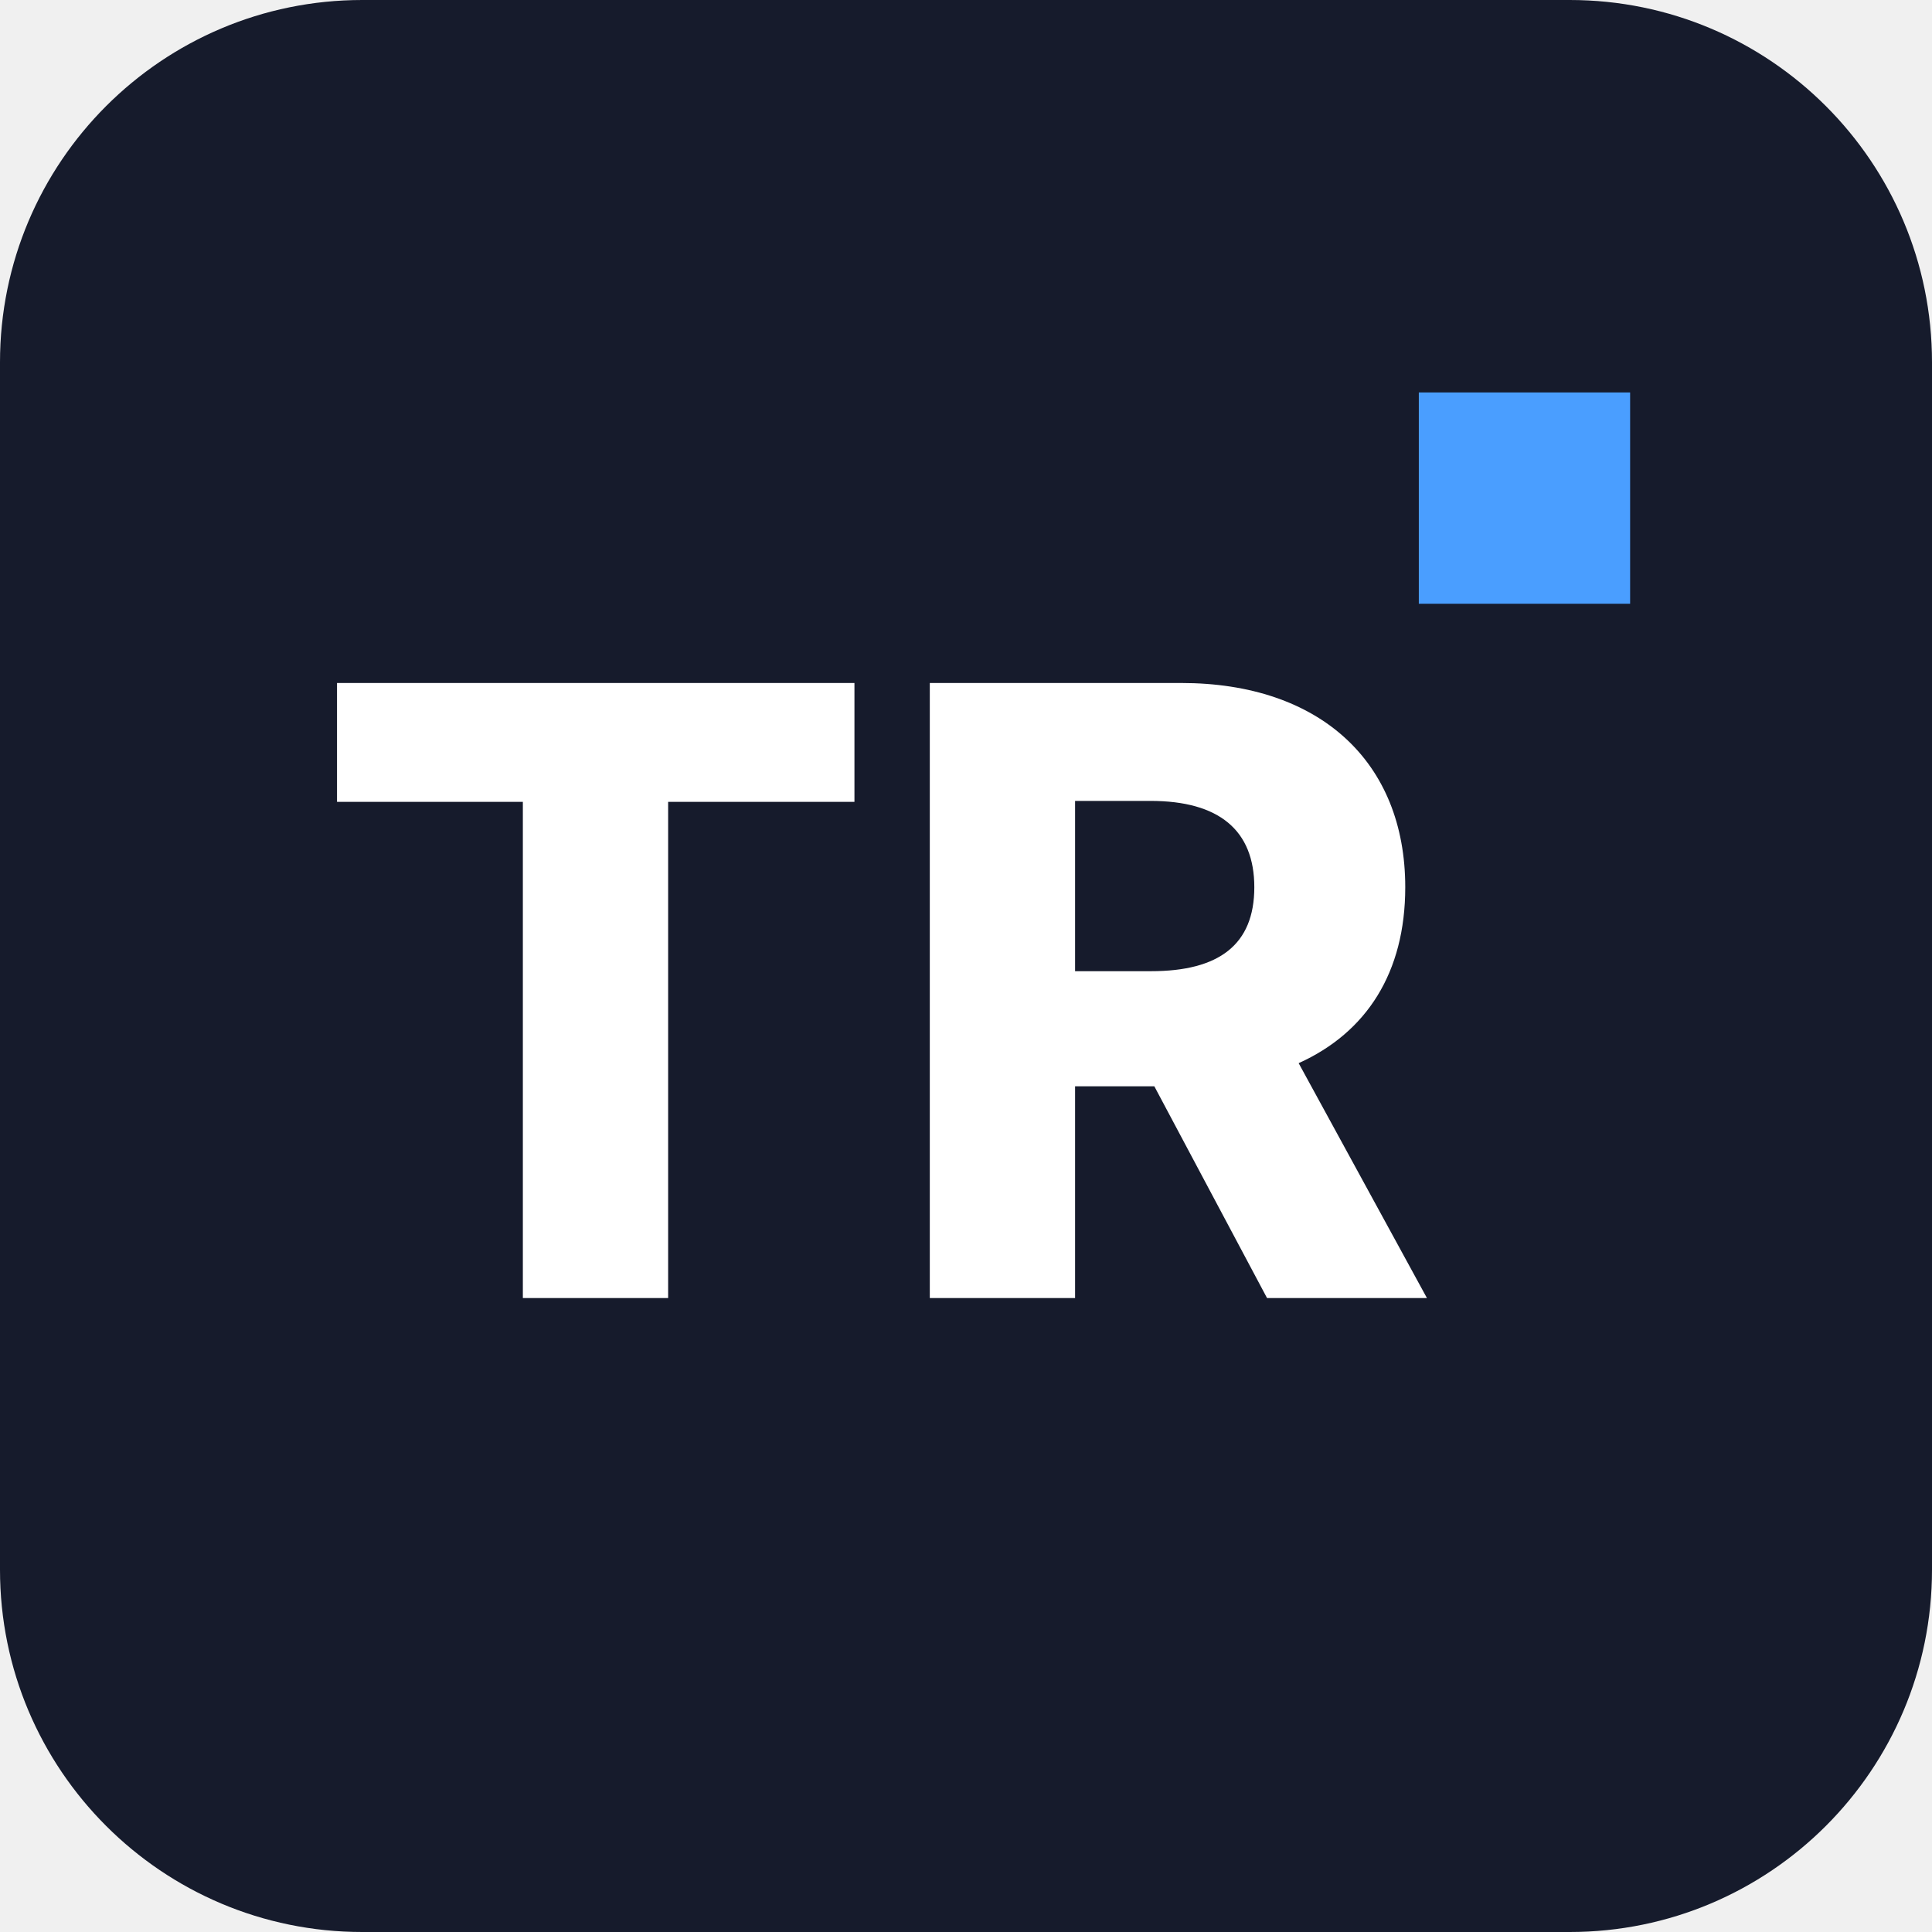
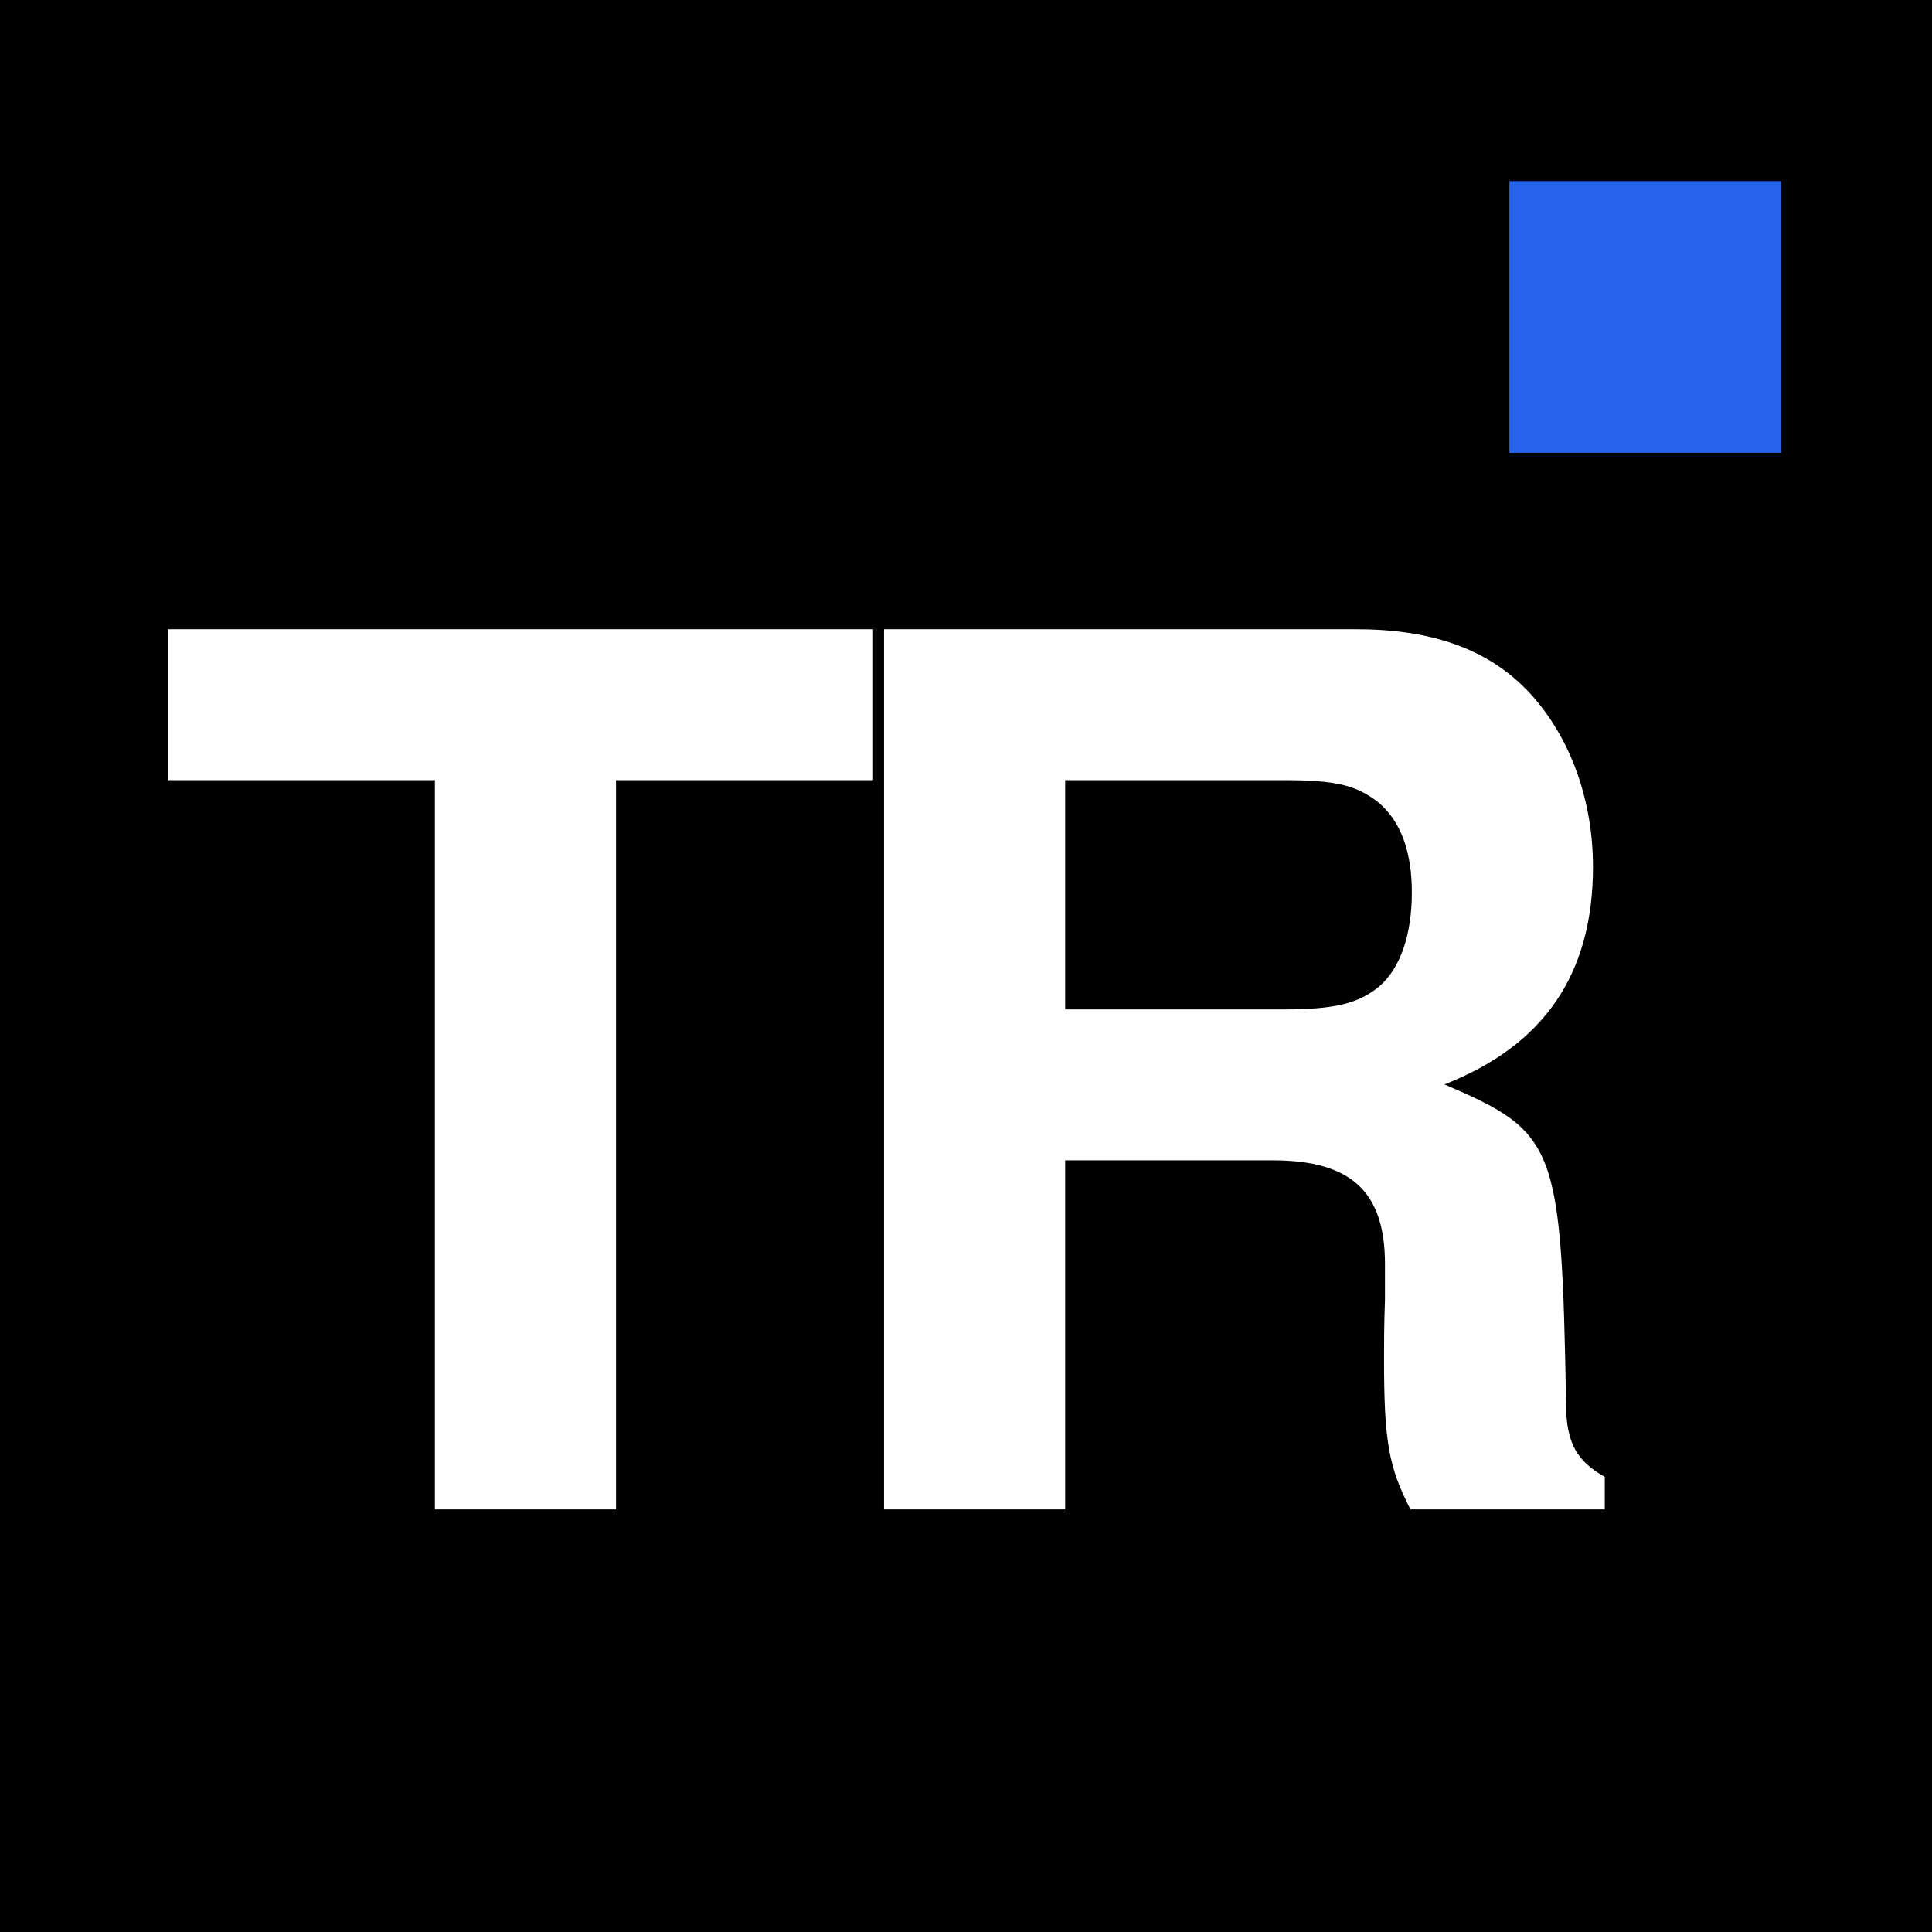
<svg xmlns="http://www.w3.org/2000/svg" viewBox="0 0 64 64">
-   <rect width="64" height="64" rx="12" fill="#161b2c" />
-   <text x="29" y="43" fill="#fff" font-family="Inter, Arial, sans-serif" font-size="28" font-weight="800" text-anchor="middle">TR</text>
-   <rect x="47" y="13" width="7" height="7" fill="#4a9eff" />
+   <rect width="64" height="64" fill="#000" />
+   <text x="5" y="50" fill="#fff" font-family="'Helvetica Neue', Helvetica, Arial, sans-serif" font-size="40" font-weight="700" letter-spacing="-3">TR</text>
+   <rect x="50" y="6" width="9" height="9" fill="#2563eb" />
</svg>
